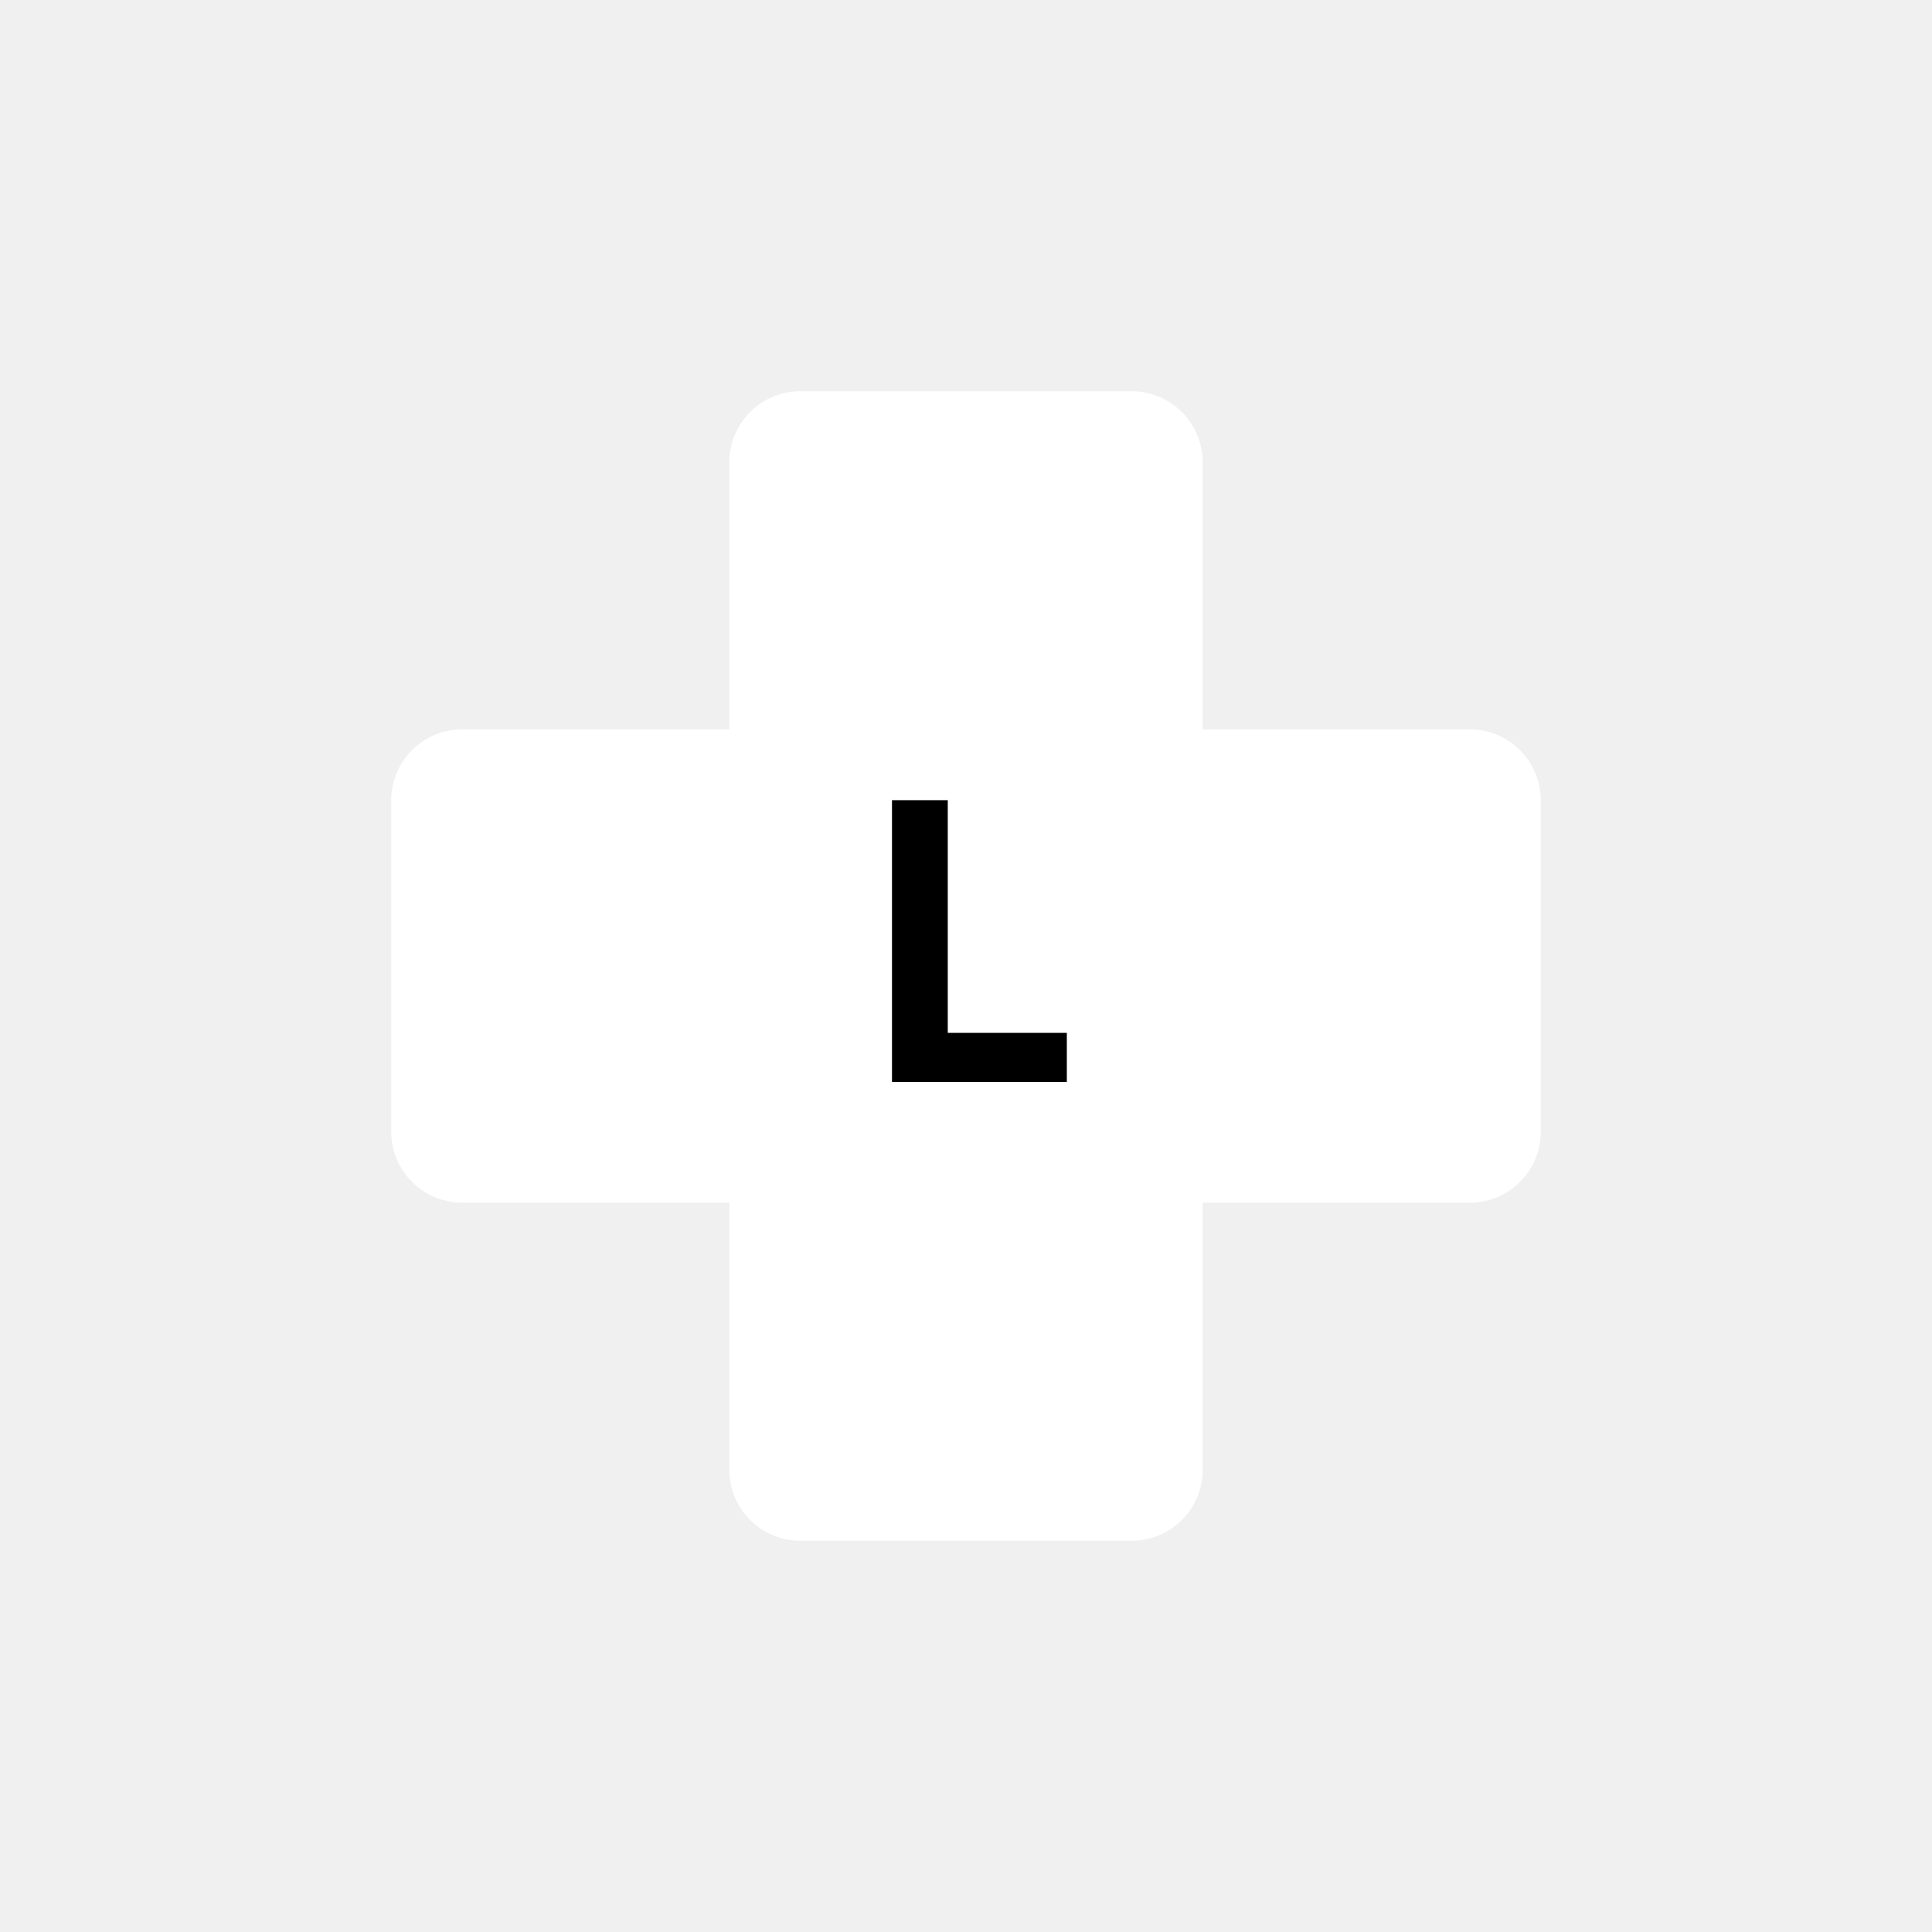
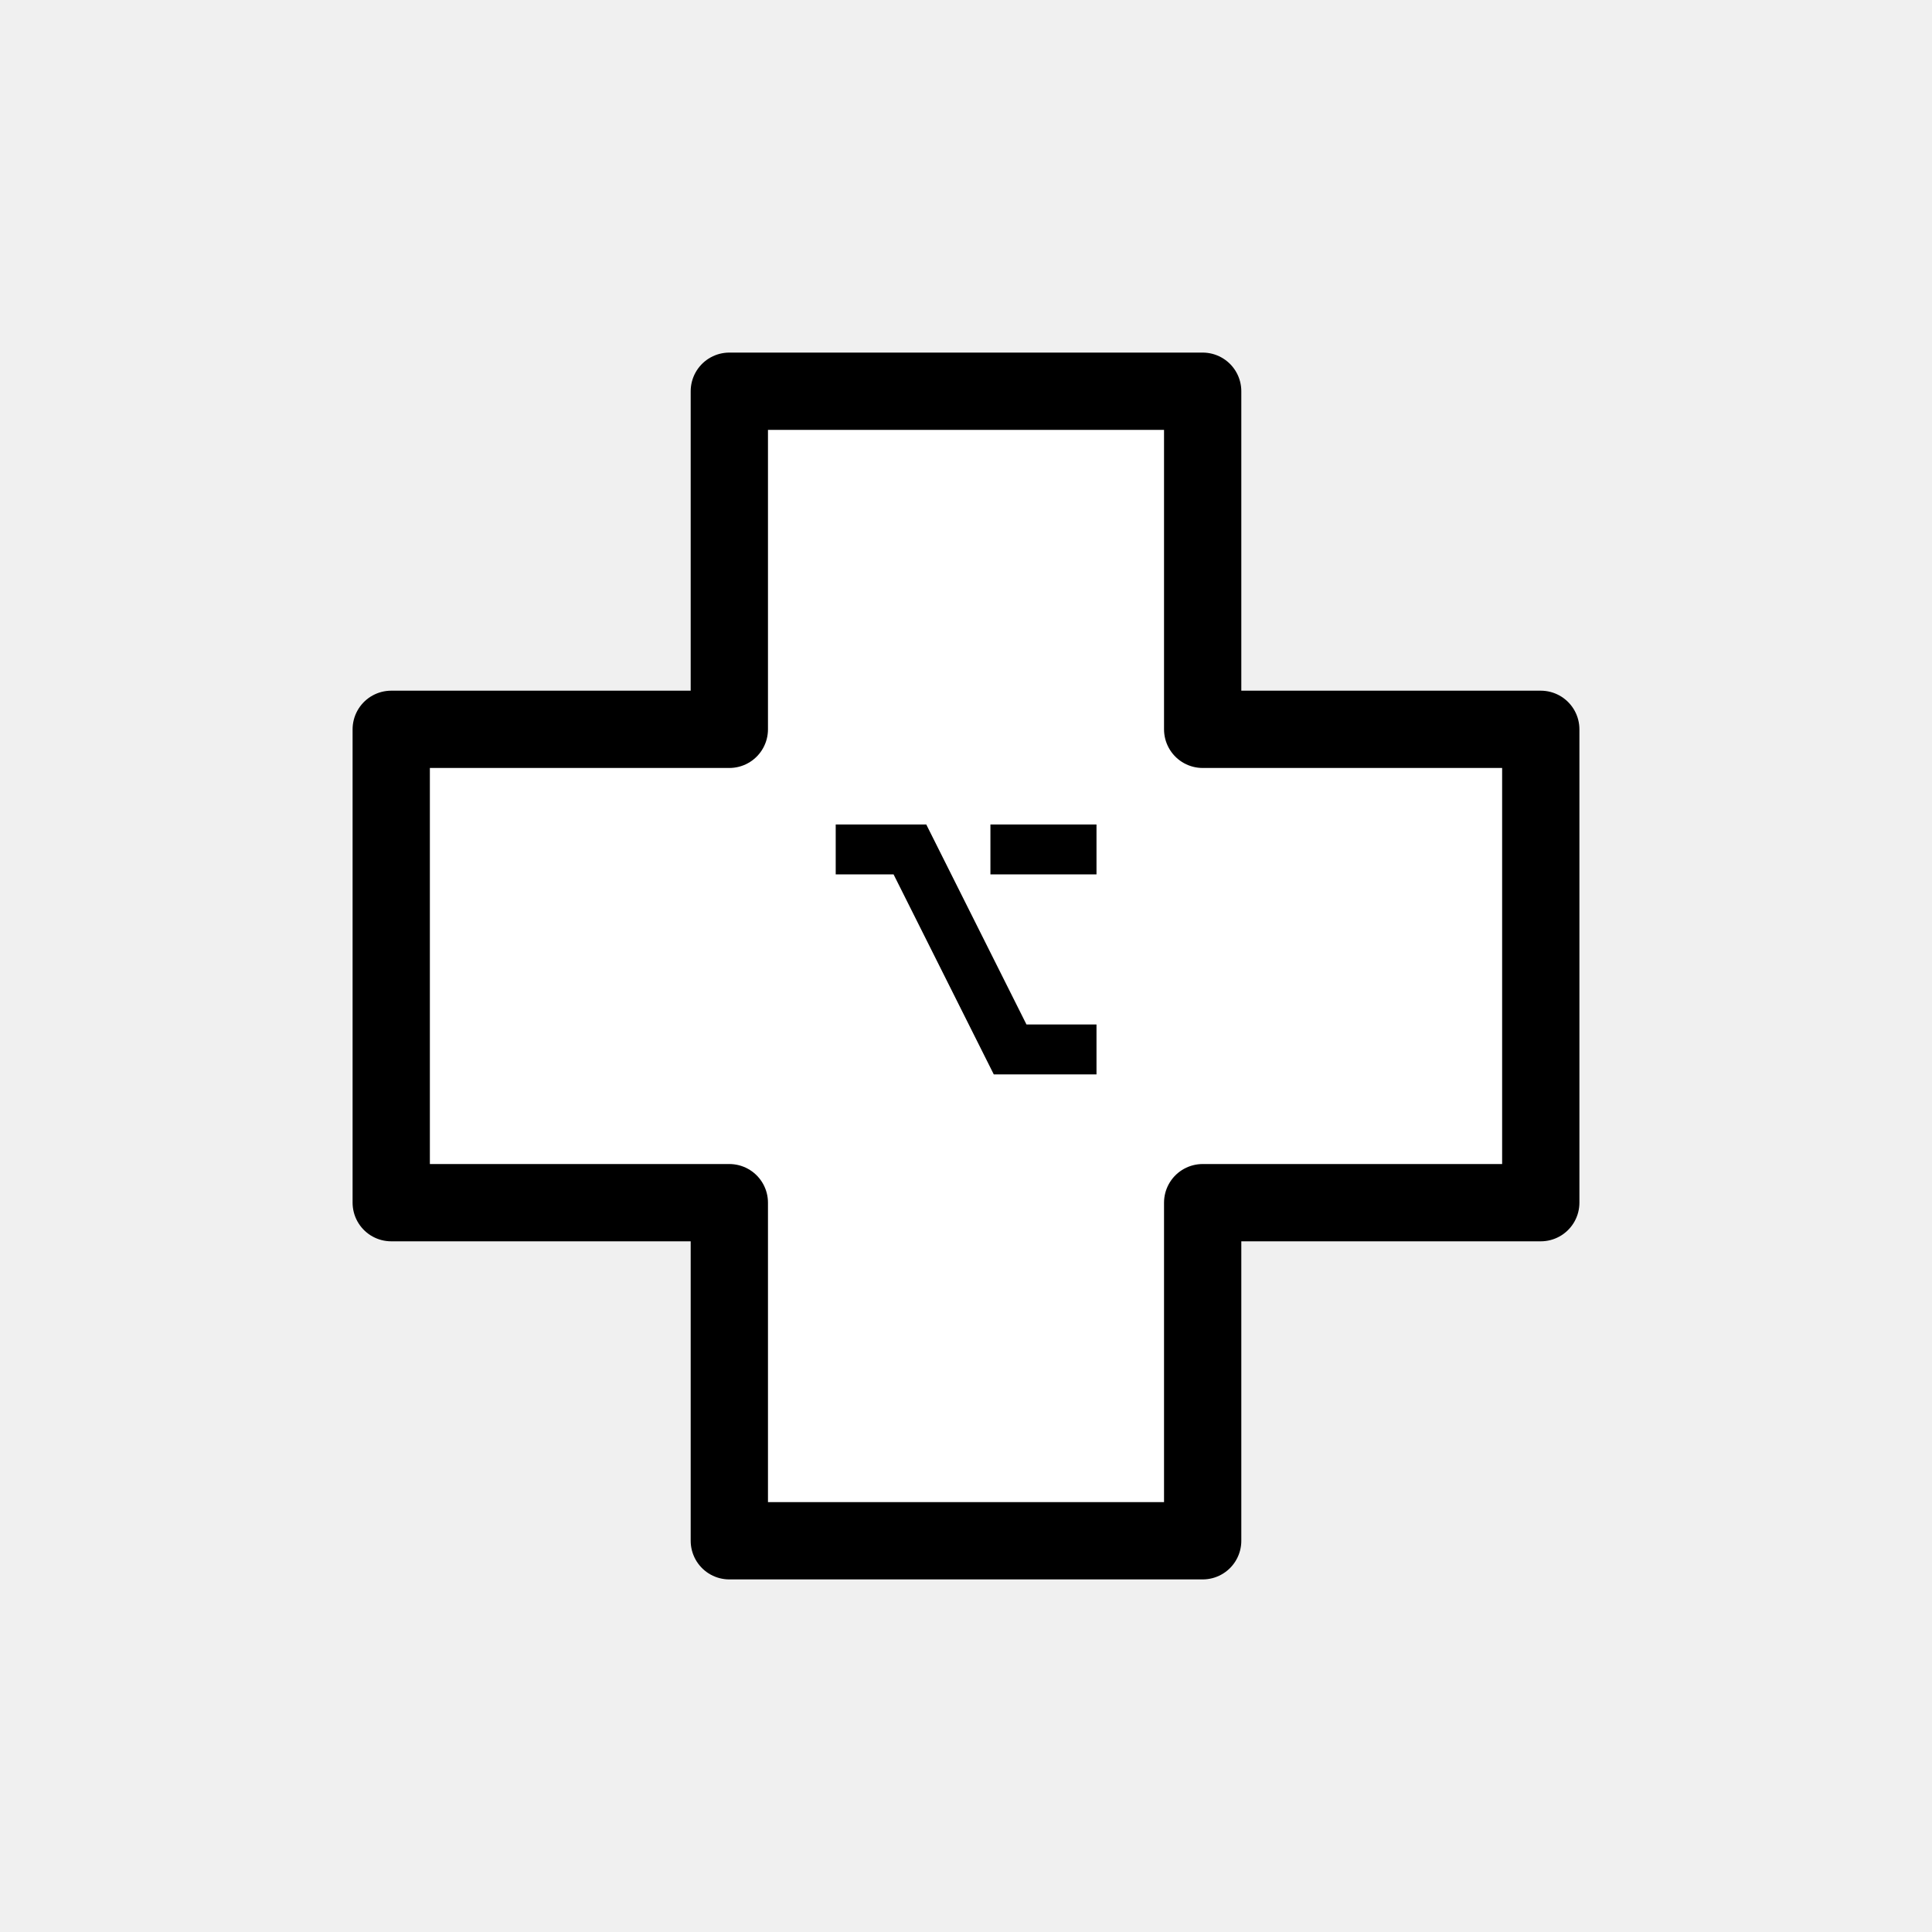
<svg xmlns="http://www.w3.org/2000/svg" width="72" height="72" viewBox="0 0 72 72">
  <rect x="14.58" y="27.18" width="42.84" height="17.64" fill="#FFF" rx="2.646" />
  <rect x="27.18" y="14.58" width="17.64" height="42.84" fill="#FFF" rx="2.646" />
-   <text x="36" y="40.32" text-anchor="middle" fill="#000" font-family="monospace" font-size="14.4" font-weight="bold">L</text>
+   <path d="     M 27.18 14.58     L 27.18 27.18     L 14.58 27.18     L 14.58 44.82     L 27.18 44.82     L 27.18 57.42     L 44.82 57.42     L 44.82 44.82     L 57.42 44.82     L 57.42 27.18     L 44.82 27.18     L 44.82 14.58     Z   " fill="none" stroke="#000" stroke-width="2.88" stroke-linejoin="round" />
+   <text x="36" y="41.76" text-anchor="middle" fill="#000" font-family="monospace" font-size="18" font-weight="bold">⌥</text>
</svg>
